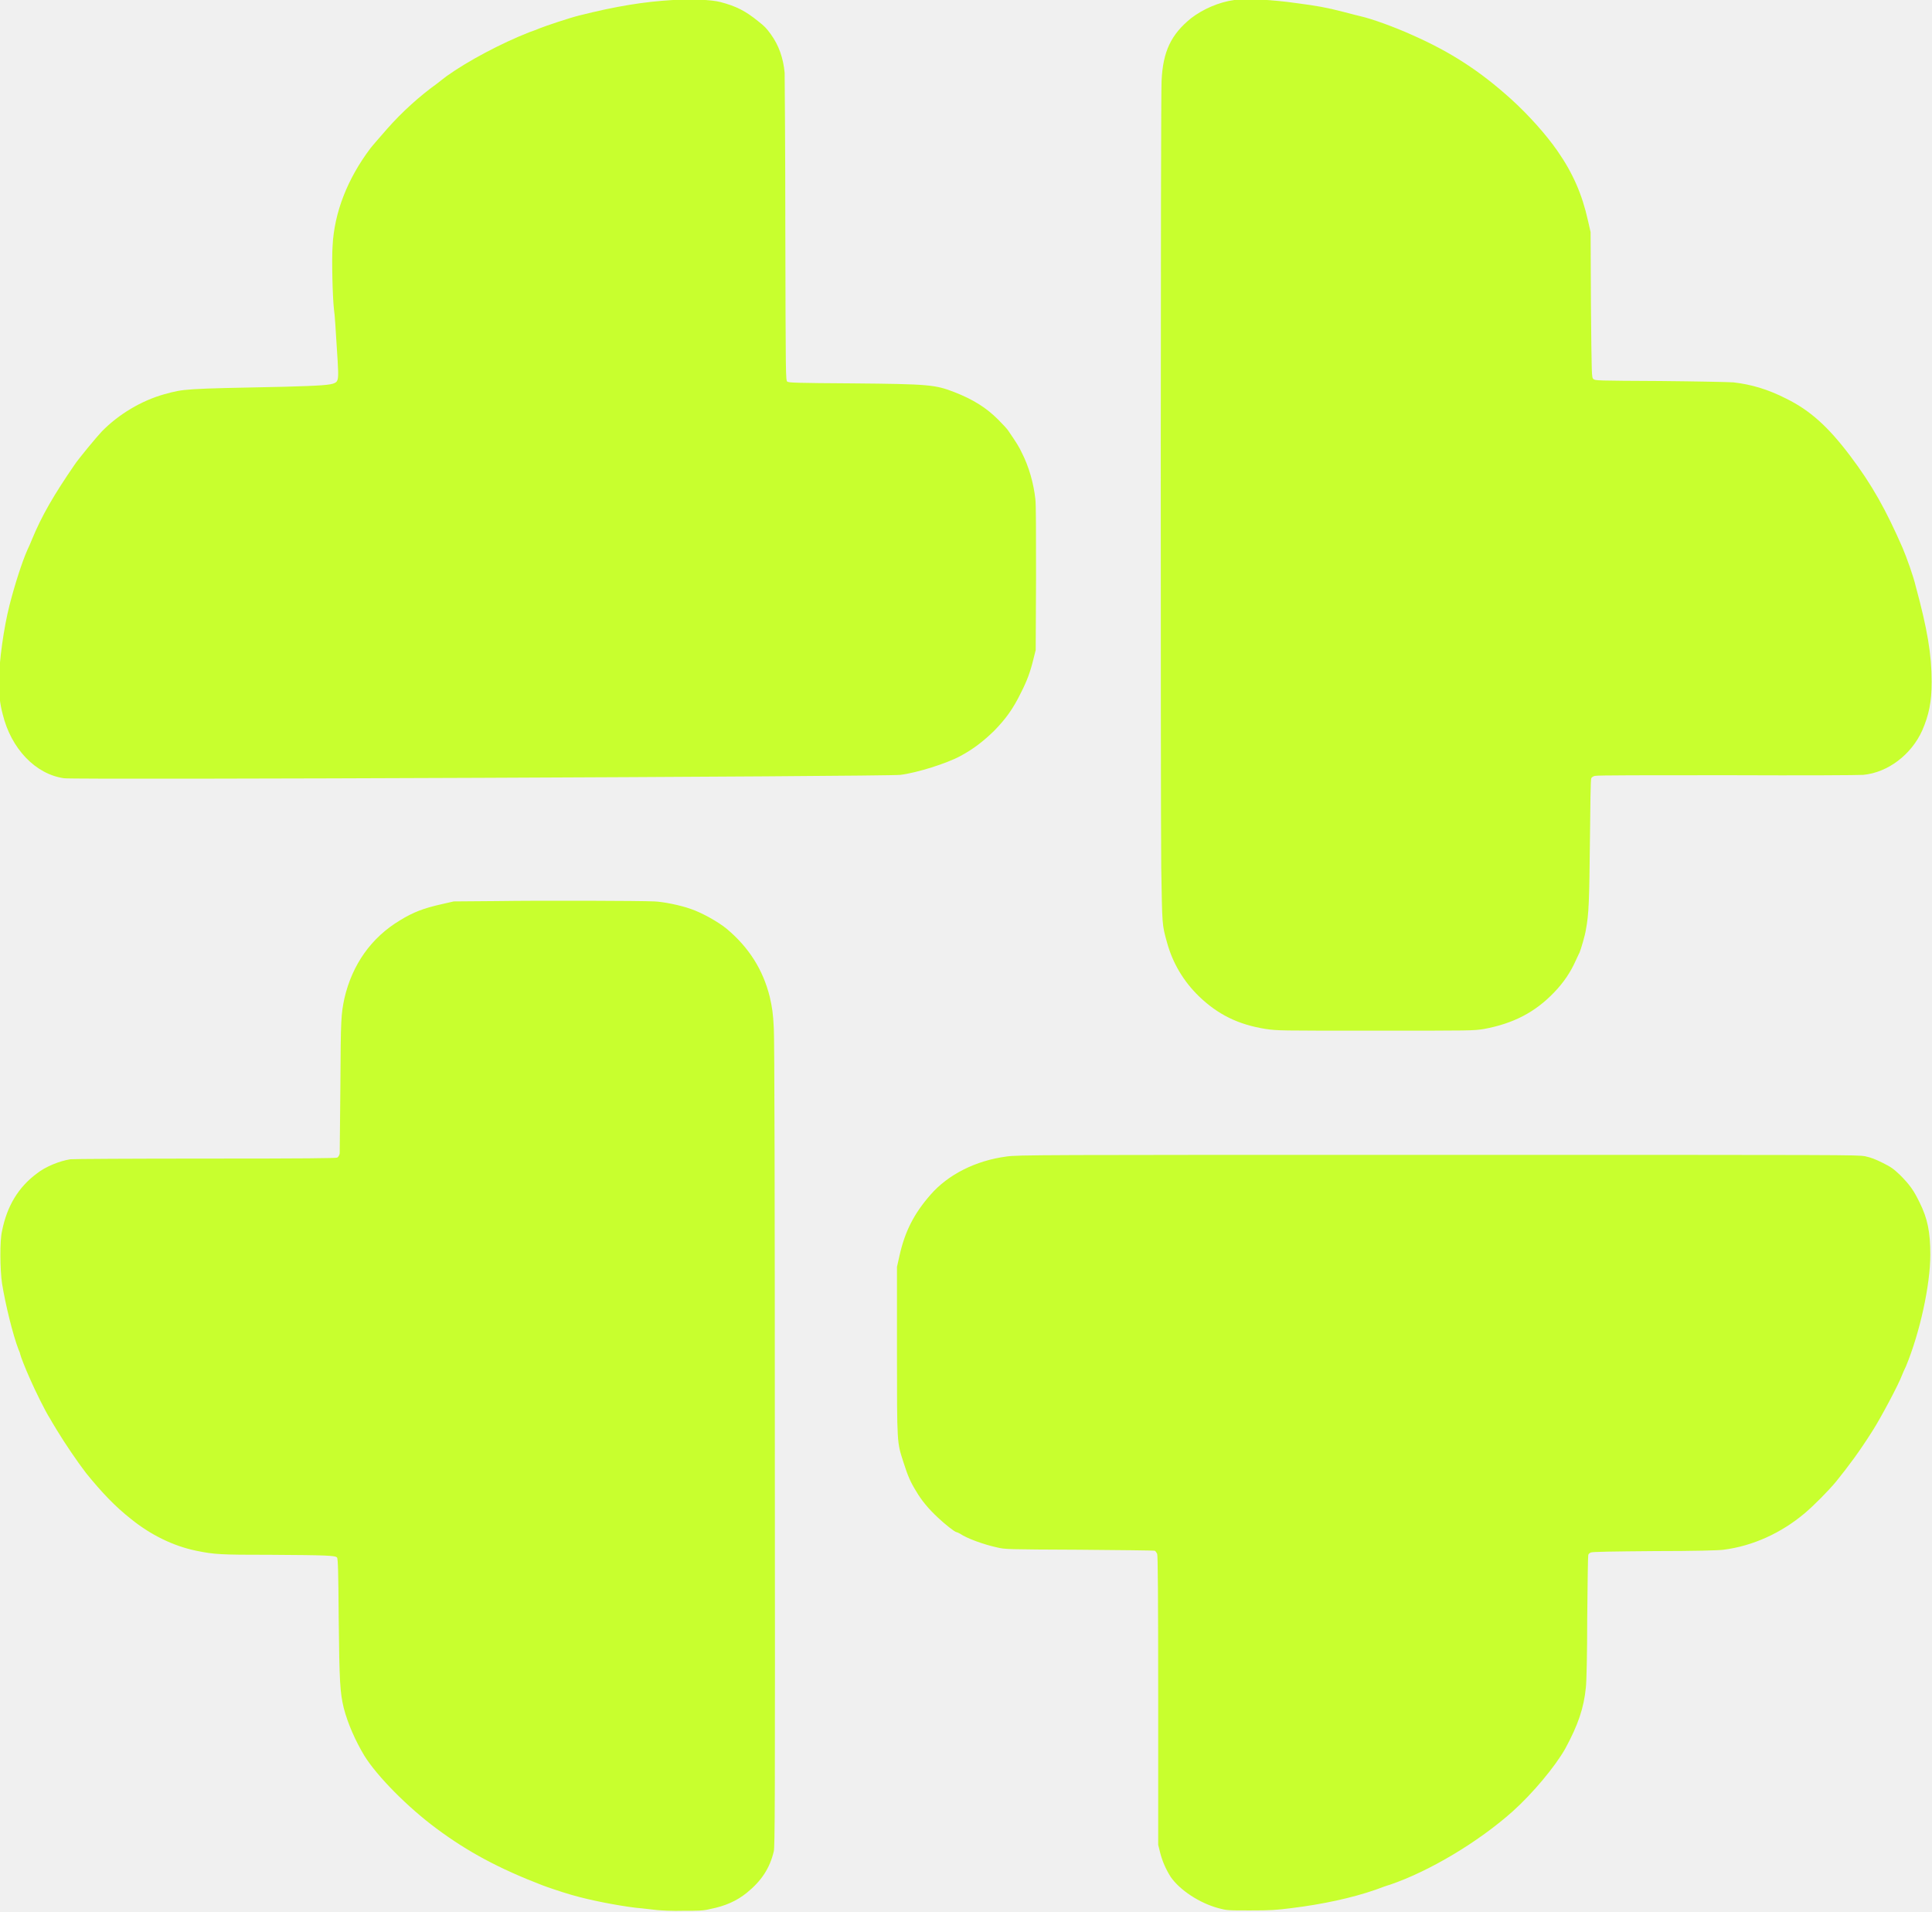
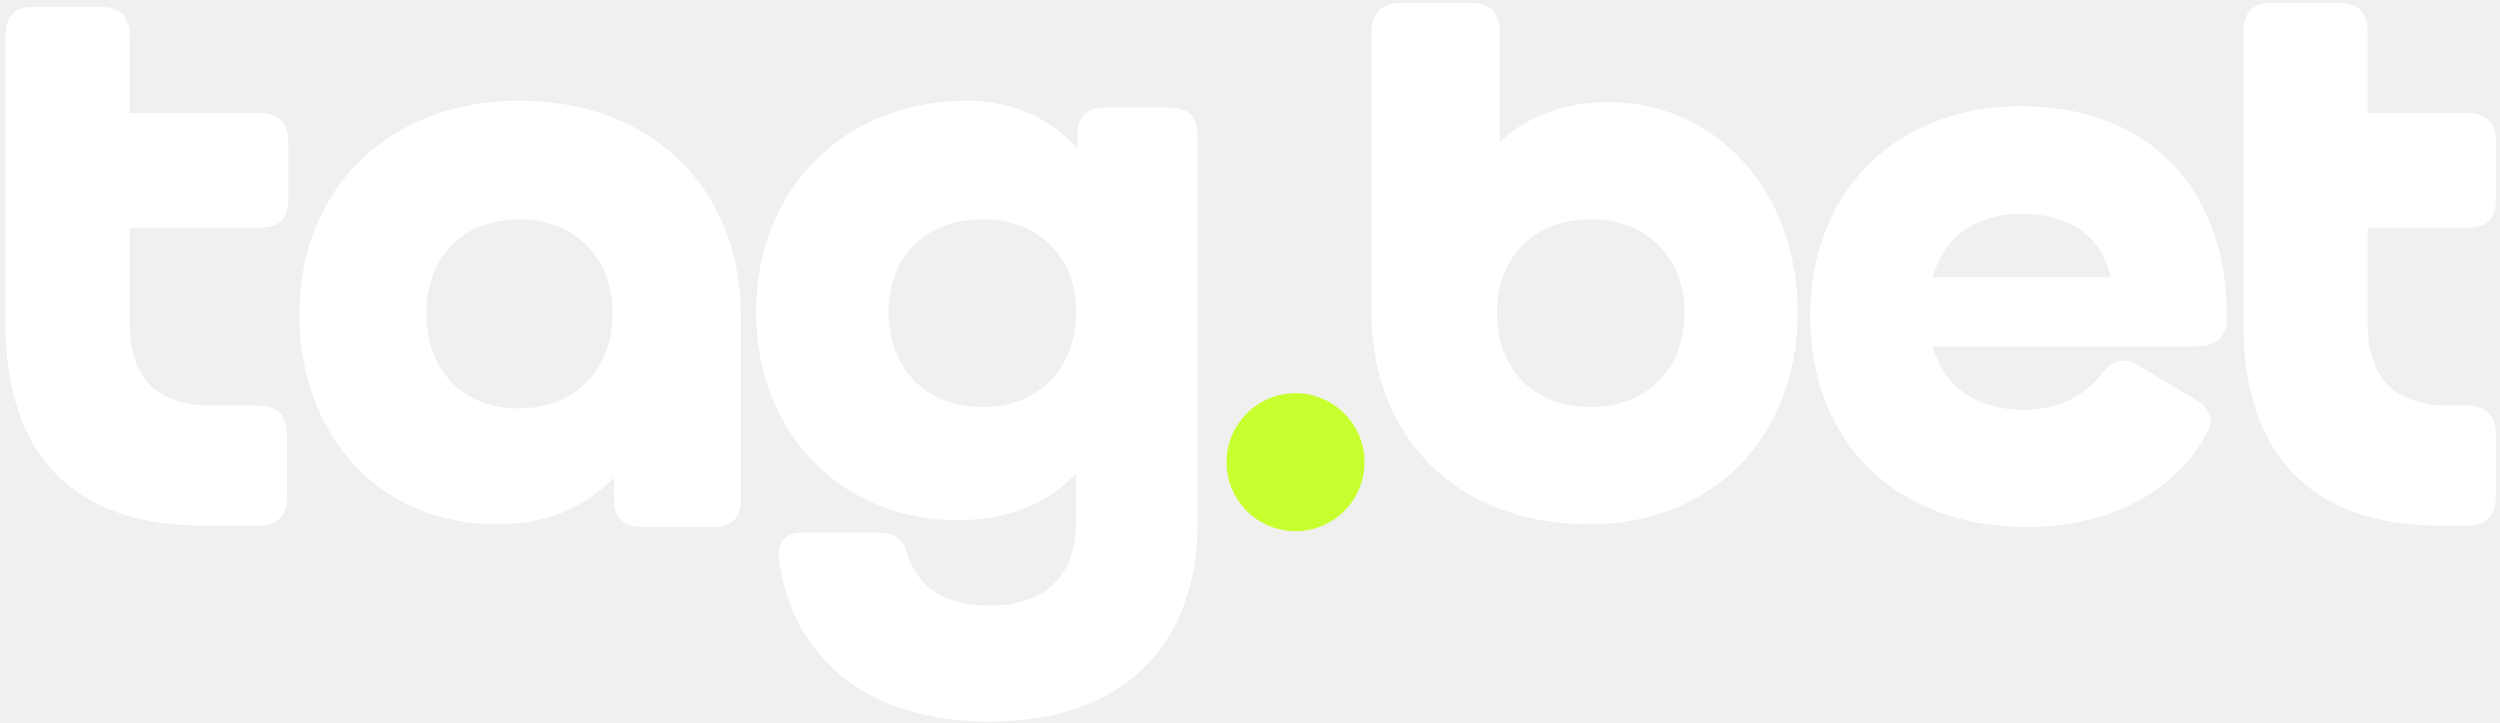
- <svg xmlns="http://www.w3.org/2000/svg" viewBox="0 0 571 565">
-   <path fill="#C8FF2E" d="M 198.9 0 C 190.4 0.5 182.2 1.8 171.1 4.6 C 168.3 5.3 161.4 7.6 159.4 8.4 C 159 8.6 157.7 9.1 156.5 9.5 C 148.1 12.8 138.3 18 132 22.5 C 131.1 23.2 129.9 24.1 129.3 24.6 C 124 28.4 118.8 33.1 114.4 38.1 C 112.4 40.4 110.2 42.9 109.5 43.8 C 102.7 52.8 98.8 62.8 98.3 72.6 C 98 76.6 98.3 88 98.7 91.4 C 99 93.5 99.1 95.9 99.8 106.8 C 100.1 111.9 100 112.7 98.9 113.2 C 97.7 113.8 94.7 114 84.1 114.3 C 54 114.9 54.5 114.9 48.6 116.5 C 41.8 118.4 35.1 122.4 30.1 127.5 C 28.4 129.3 23.2 135.6 22 137.4 C 15.9 146.3 12.4 152.3 9.5 159.3 C 9.1 160.3 8.5 161.7 8.1 162.5 C 6.5 166.1 4.3 173 2.8 178.9 C 1.1 185.6 -0.3 195.6 -0.3 201.3 C -0.3 205.2 -0.1 207.7 0.8 211.1 C 3.3 221.3 10.5 228.8 18.9 230 C 22.3 230.5 261.7 229.5 266.1 229 C 271 228.4 279.9 225.6 283.9 223.4 C 287.8 221.3 290.7 219 293.8 216 C 297.3 212.4 299.4 209.5 301.7 204.8 C 303.5 201.3 304.5 198.6 305.4 194.9 L 306.1 192.1 306.2 171 C 306.2 157.6 306.2 149 306 147.5 C 305.5 142.9 304.1 137.9 302 133.8 C 301.2 132.1 300.6 131.1 298 127.3 C 297.7 126.8 296.4 125.4 295 124 C 291.5 120.5 287.7 118.1 282.1 115.9 C 276.4 113.7 274.7 113.5 251.9 113.3 C 235.4 113.2 233.2 113.1 232.7 112.8 C 232.2 112.4 232.2 111.7 232.1 67.8 C 232.1 43.2 231.9 22.4 231.9 21.5 C 231.5 17.2 230.2 13.4 227.8 10.1 C 226.4 8.2 226 7.8 224.1 6.3 C 220.3 3.2 217.5 1.8 212.9 0.6 C 210.2 -0.1 204.6 -0.3 198.9 0 M 364.8 0 C 360.3 0.6 355.5 2.7 352 5.4 C 346.1 10.2 343.7 15.2 343.3 23.9 C 343 29.4 343 235.1 343.2 256.3 C 343.5 273.6 343.4 273.1 344.9 278.5 C 346.6 284.7 349.8 290 354.3 294.4 C 359.9 299.8 365.9 302.8 374.1 304.1 C 377.6 304.6 377.8 304.6 406.5 304.6 C 435.3 304.6 435.4 304.6 438.6 304.1 C 447.2 302.5 453.7 299.2 459.4 293.2 C 462.1 290.4 464.2 287.3 465.7 283.9 C 466.2 282.9 466.6 281.9 466.8 281.6 C 467.2 280.7 468.5 276.3 468.7 274.8 C 469.6 270.1 469.7 266.3 469.9 248.5 C 470 238.1 470.1 230.2 470.3 230 C 470.4 229.7 470.9 229.4 471.4 229.3 C 472 229.1 486.5 229.1 510.3 229.1 C 534.1 229.2 549.1 229.1 550.7 229 C 558 228.3 564.9 223 568.1 215.9 C 570.1 211.3 570.9 207.4 570.9 201.5 C 570.9 193.4 569.6 185.8 566.2 173.3 C 565.5 170.3 563.6 165 562.3 161.9 C 557.4 150.7 553.3 143.3 546.8 134.7 C 540.3 126.1 535 121.3 527.9 117.8 C 522.4 115 517.5 113.6 512.3 113 C 511 112.9 501.2 112.7 490.6 112.6 C 471.9 112.5 471.4 112.5 470.9 112 C 470.4 111.5 470.4 111.1 470.2 90.1 L 470.1 68.6 469.3 65.1 C 467.6 57.5 464.9 51.2 460.3 44.6 C 456.9 39.7 451.6 33.8 446.5 29.2 C 437.4 21 428.8 15.4 417.5 10.4 C 412.2 8 405.6 5.6 402.1 4.8 C 401.6 4.7 399.3 4.1 397 3.5 C 392 2.2 389.1 1.7 383 0.9 C 376 -0.1 368.2 -0.5 364.8 0 M 146.8 266.3 L 134.1 266.4 130.6 267.2 C 125.2 268.4 122.1 269.6 118.2 272 C 109.7 277.1 104.1 285.1 101.8 295 C 100.8 299.8 100.7 300.9 100.6 320.9 C 100.5 331.5 100.4 340.5 100.4 340.9 C 100.3 341.4 100 341.9 99.7 342.1 C 99.3 342.3 90.6 342.4 60.5 342.4 C 39.3 342.4 21.4 342.5 20.8 342.6 C 17.6 343.1 13.4 344.8 10.9 346.8 C 5.5 350.8 2.1 356.3 0.6 363.8 C -0.1 366.7 0 375.2 0.6 379.3 C 1.6 385.5 3.8 394.5 5.5 398.9 C 5.8 399.5 6 400.2 6 400.3 C 6 400.6 7.5 404.5 9 407.8 C 10.3 410.8 13.5 417.3 14.7 419.1 C 15 419.7 16 421.3 16.9 422.8 C 19.2 426.6 22.8 431.9 25.4 435.3 C 30.1 441.1 34 445.2 38.7 448.9 C 44.5 453.6 51.2 456.9 58 458.3 C 63.4 459.4 65 459.5 80.1 459.5 C 96.5 459.6 99.1 459.7 99.6 460.3 C 99.9 460.6 100 464.8 100.1 478.3 C 100.3 497.2 100.5 500.2 101.6 504.8 C 102.8 509.4 105 514.4 107.7 518.9 C 111.5 525 120.5 534.1 129 540.4 C 138.3 547.3 147.4 552.2 160.4 557.2 C 161.7 557.7 165.8 559.1 168.9 560 C 174.4 561.6 182.2 563.1 187.8 563.8 C 190.2 564 193.1 564.4 194.3 564.5 C 195.4 564.6 198.9 564.8 201.9 564.7 C 206.4 564.7 207.8 564.7 209.8 564.2 C 214.4 563.3 217.7 561.8 220.7 559.4 C 225 555.9 227.5 552.2 228.7 547.1 C 229 545.5 229.1 536.1 229 426.6 C 229 357.6 228.9 306.2 228.7 303.9 C 228.5 299.5 228.2 297.7 227.5 294.6 C 225.5 286.6 221.4 280.1 214.9 274.6 C 212.4 272.5 207.4 269.7 204.1 268.6 C 201 267.5 196 266.5 193.4 266.4 C 189.2 266.2 160.1 266.1 146.8 266.3 M 297.4 341.8 C 288.4 343 280.2 347.1 275 353.1 C 270.1 358.7 267.4 364 265.8 371.3 L 265.1 374.4 265.1 399.3 C 265.1 427.2 265.1 426.1 267 432.1 C 268.3 436.2 269.1 438 270.7 440.6 C 272.4 443.5 274.4 445.9 277.2 448.5 C 279.2 450.4 282.2 452.8 282.7 452.8 C 282.8 452.8 283.3 453 283.8 453.3 C 285.7 454.6 290.5 456.4 294.6 457.3 C 297.1 457.9 297.5 457.9 319 458 C 331 458.1 341.1 458.2 341.3 458.3 C 341.5 458.4 341.8 458.8 342 459.2 C 342.2 459.6 342.3 471.2 342.3 502.5 L 342.3 545.2 342.9 547.6 C 343.5 550 344.6 552.5 346 554.7 C 348.7 558.6 354.5 562.4 360 563.9 C 362.6 564.6 362.7 564.6 369.5 564.6 C 375.4 564.6 377.1 564.5 381.8 563.9 C 390.8 562.8 399.6 560.9 406.5 558.5 C 408.1 557.9 410 557.2 410.8 557 C 422.5 553 436.9 544.4 447.1 535.3 C 453 530 459.6 522.1 462.6 516.8 C 466.4 509.8 468.1 504.8 468.7 498.7 C 468.9 497.3 469.1 488.2 469.1 478.3 C 469.2 468.4 469.3 460.1 469.4 459.7 C 469.4 459.3 469.7 459 470.2 458.8 C 470.7 458.6 476.7 458.5 489.1 458.4 C 500.5 458.4 508.2 458.2 509.4 458 C 518 456.9 526.4 453.1 533.4 447.2 C 536 445 540.2 440.8 542.7 437.8 C 546.4 433.2 549.4 429.2 553.4 422.9 C 555.9 419 561.2 409 562.1 406.5 C 562.3 406 562.8 404.8 563.3 403.8 C 567.4 393.9 570.5 379.8 570.5 370.8 C 570.5 364.1 569.7 360.1 567.3 355.3 C 565.6 351.8 564.4 350.1 561.5 347.2 C 559.6 345.4 558.9 344.9 556.5 343.7 C 554.3 342.6 553 342.1 551.2 341.7 C 548.7 341.3 547.3 341.3 424.8 341.3 C 306.2 341.3 300.7 341.3 297.4 341.8" />
+ <svg xmlns="http://www.w3.org/2000/svg" viewBox="118 122 1812 524">
+   <path fill="#FFFFFF" fill-rule="evenodd" d="M142 127H191Q212 127 212 148V204H306Q327 204 327 225V267Q327 287 307 287H212V355C212 397 232 416 272 416H305Q326 416 326 437V482Q326 503 305 503H265C171 503 122 451 122 357V148Q122 127 142 127Z M494 195C399 195 335 260 335 349C335 440 395 502 478 502C513 502 541 491 563 468V484Q563 504 584 504H635Q655 504 655 484V351C655 260 592 195 494 195ZM494 281C453 281 427 309 427 349C427 390 453 418 494 418C535 418 562 390 562 349C562 309 535 281 494 281Z M819 195C730 195 666 259 666 348C666 436 728 499 812 499C850 499 879 486 898 465V500C898 539 876 561 835 561C803 561 783 548 775 522Q771 508 755 508H700Q679 508 683 531C695 604 752 645 835 645C932 645 986 590 986 500V220Q986 200 966 200H919Q899 200 899 220V230C880 208 852 195 819 195ZM830 281C789 281 762 308 762 348C762 389 789 417 830 417C871 417 898 389 898 348C898 308 871 281 830 281Z M1135 124H1183Q1205 124 1205 145V225C1225 206 1252 196 1284 196C1361 196 1421 260 1421 348C1421 440 1358 502 1270 502C1174 502 1112 439 1112 348V146Q1112 124 1135 124ZM1271 281C1229 281 1203 309 1203 349C1203 389 1229 417 1271 417C1312 417 1339 389 1339 349C1339 309 1312 281 1271 281Z M1583 199C1492 199 1430 261 1430 351C1430 443 1493 504 1587 504C1646 504 1694 479 1717 437Q1726 422 1710 412L1668 387Q1654 378 1643 391C1629 409 1611 419 1585 419C1549 419 1526 401 1519 373H1710Q1732 373 1732 352C1732 258 1675 199 1583 199ZM1583 277C1549 277 1526 295 1519 323H1648C1641 294 1620 277 1583 277Z M1765 124H1813Q1834 124 1834 145V204H1906Q1927 204 1927 225V267Q1927 287 1907 287H1834V355C1834 397 1854 416 1894 416H1906Q1927 416 1927 437V482Q1927 503 1906 503H1887C1793 503 1744 451 1744 357V145Q1744 124 1765 124Z" />
+   <circle cx="1057" cy="457" r="50" fill="#C8FF2E" />
</svg>
